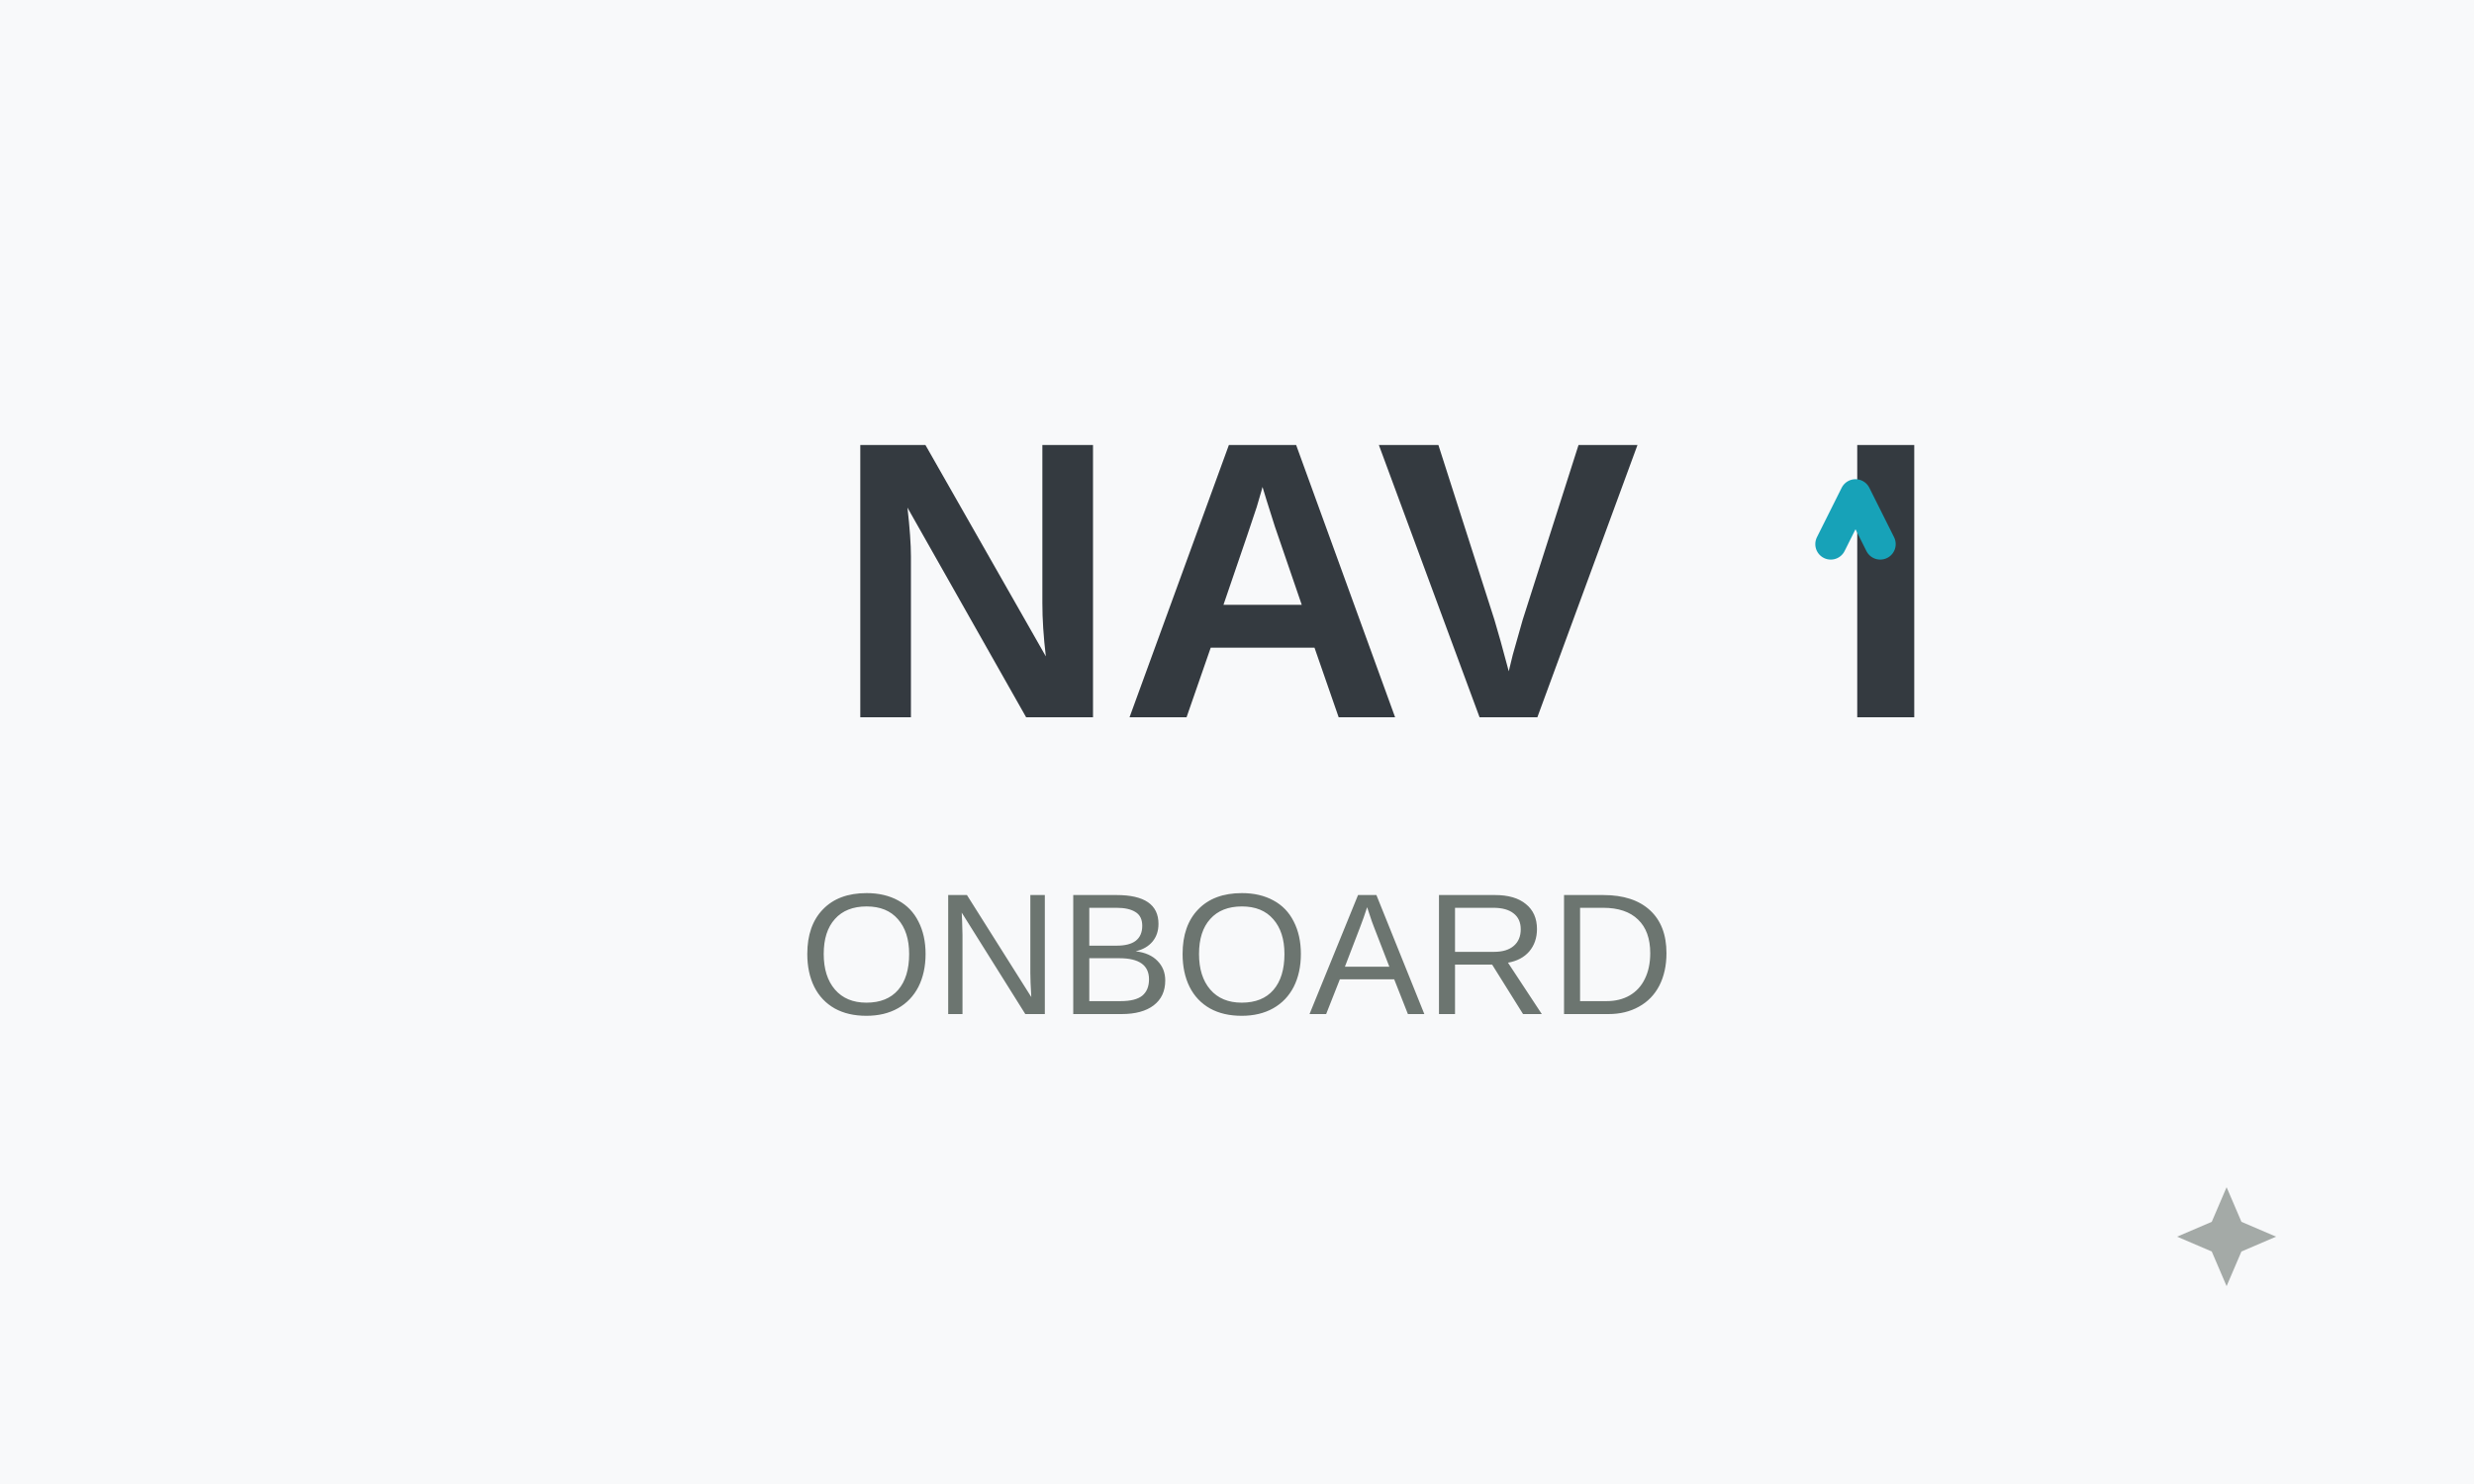
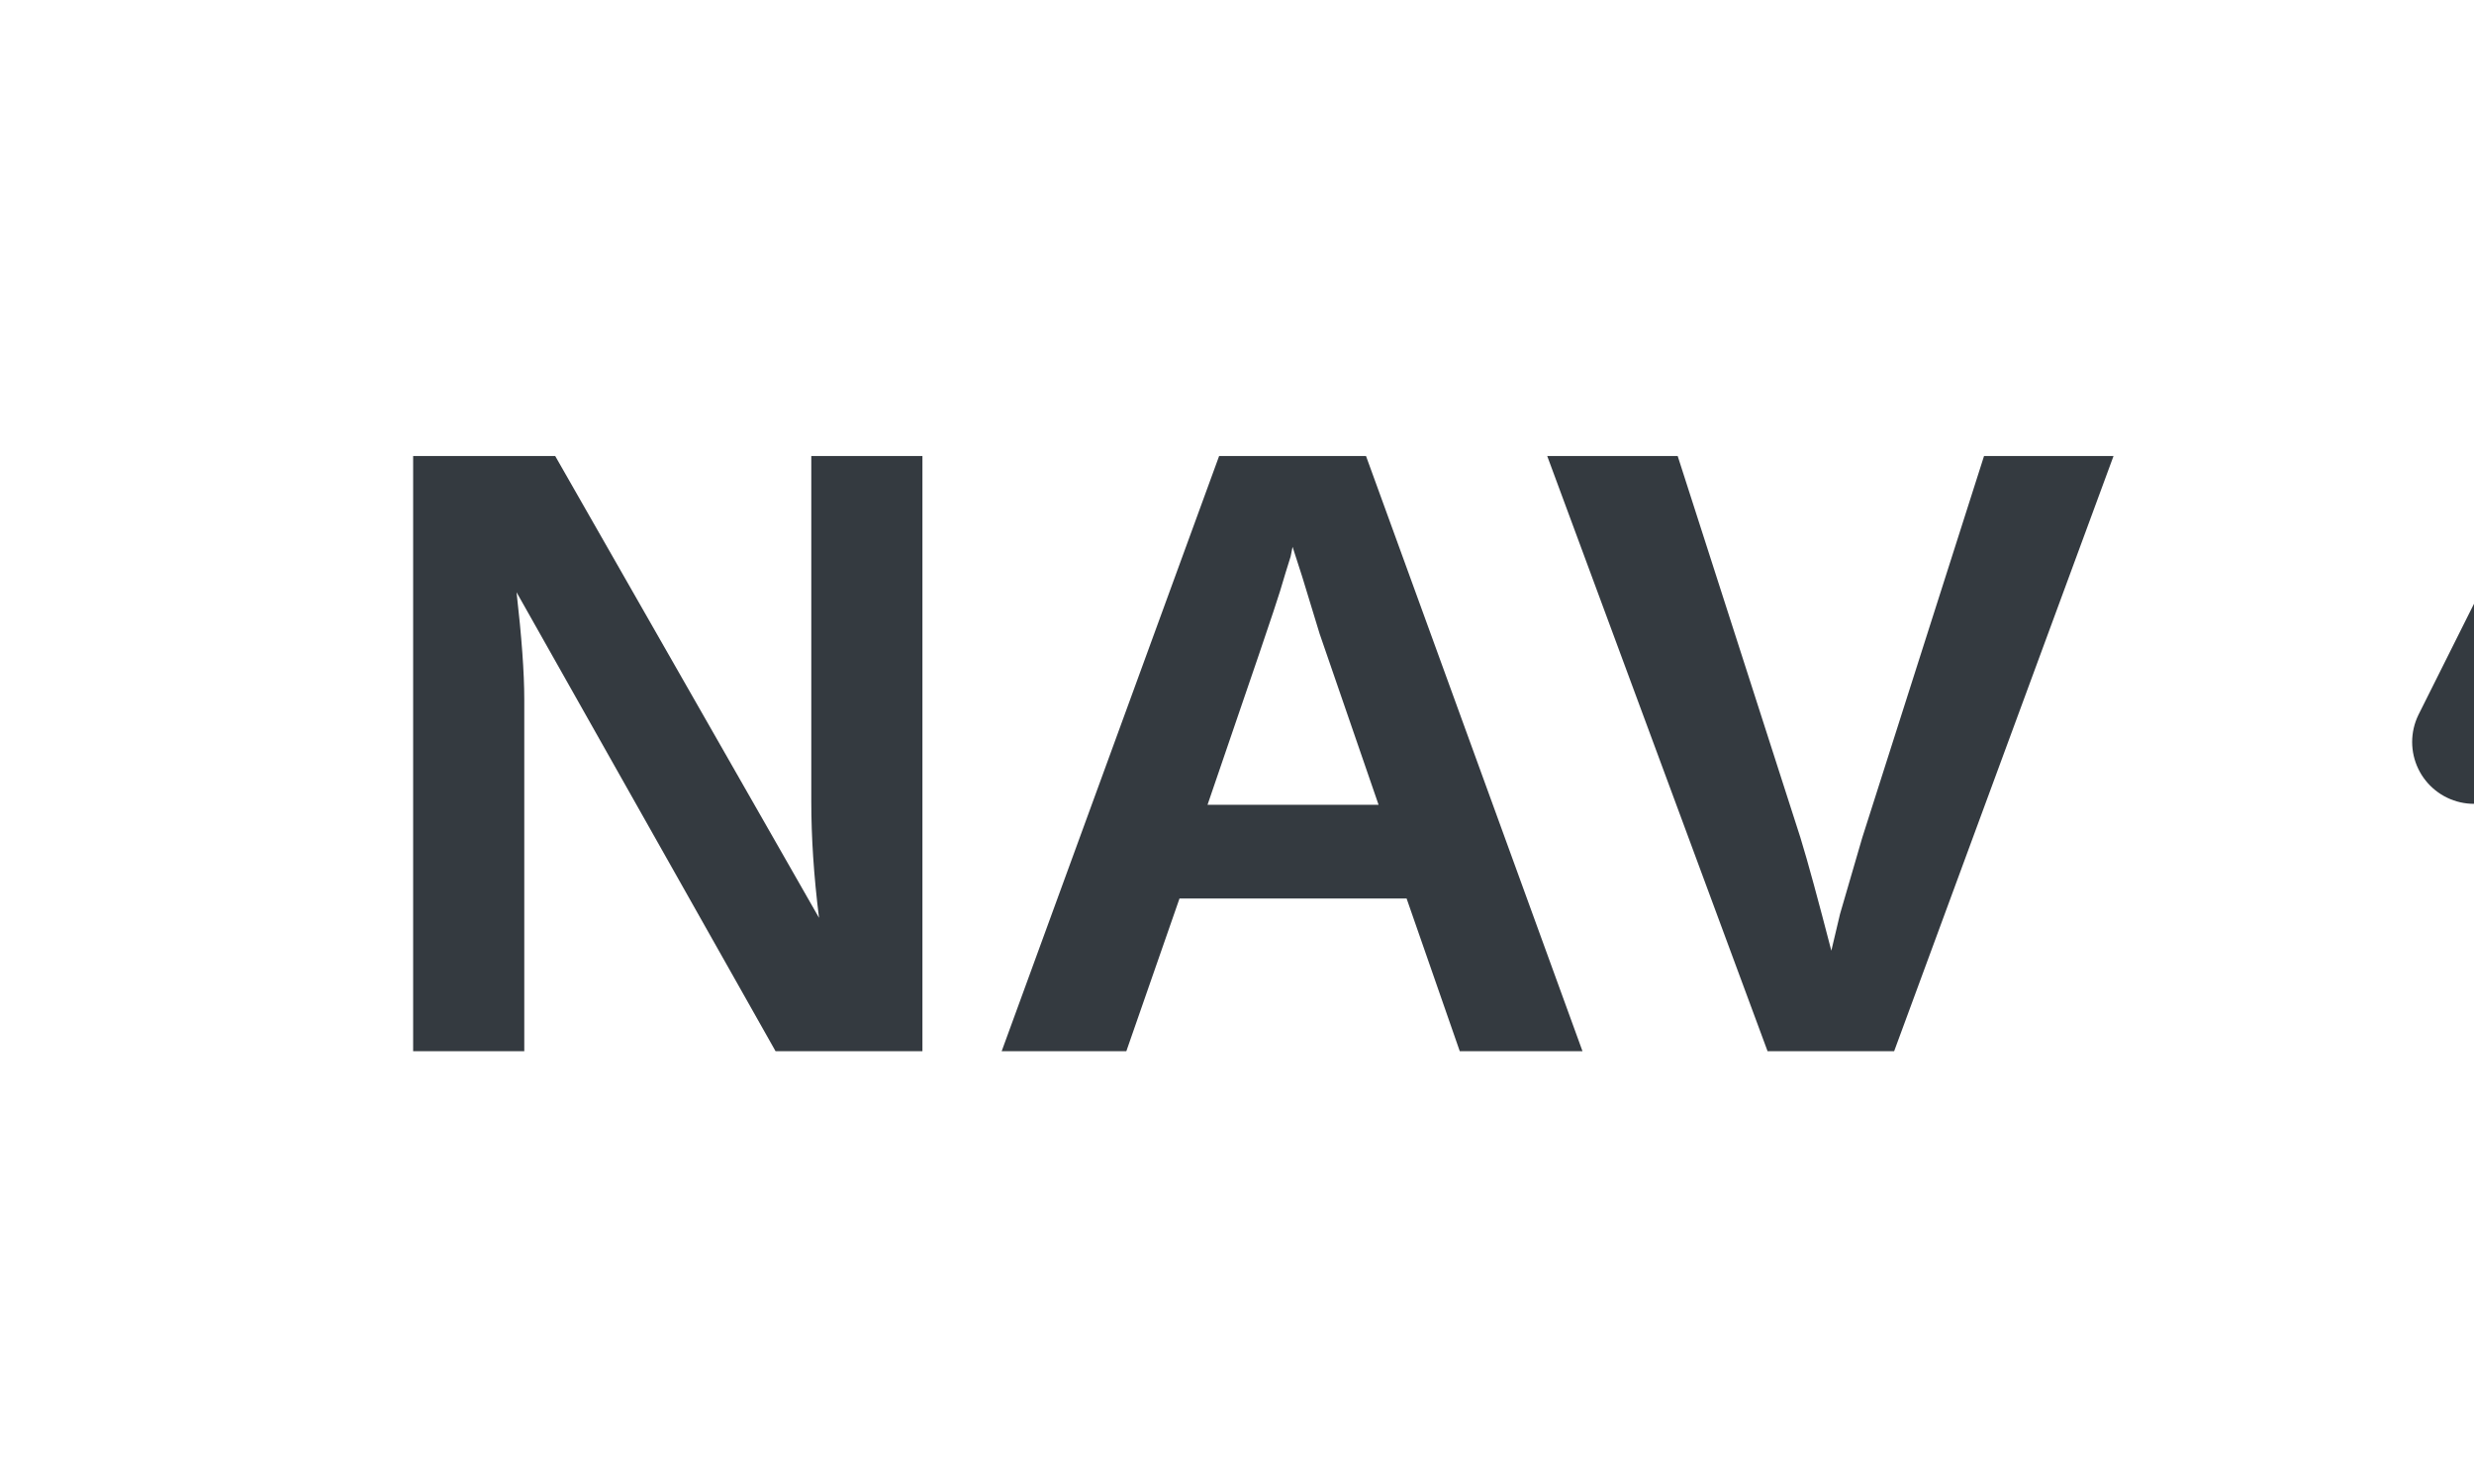
- <svg xmlns="http://www.w3.org/2000/svg" width="200" height="120" viewBox="0 0 200 120" fill="none">
-   <rect width="200" height="120" fill="#F8F9FA" />
-   <g transform="translate(100, 50)">
-     <text font-family="Montserrat, Arial, sans-serif" font-weight="700" font-size="32" fill="#343A40" text-anchor="middle" y="8">NAV</text>
-     <text font-family="Montserrat, Arial, sans-serif" font-weight="700" font-size="32" fill="#343A40" x="48" y="8">I</text>
-     <path d="M48 -6 L50 -10 L52 -6" stroke="#17A2B8" stroke-width="2.5" stroke-linecap="round" stroke-linejoin="round" fill="none" />
-     <text font-family="Montserrat, Arial, sans-serif" font-weight="400" font-size="14" fill="#6C7570" text-anchor="middle" y="32">ONBOARD</text>
-   </g>
-   <g transform="translate(180, 100)">
-     <path d="M0 -4 L1.2 -1.2 L4 0 L1.2 1.2 L0 4 L-1.2 1.2 L-4 0 L-1.2 -1.2 Z" fill="#6C7570" opacity="0.6" />
+ <svg xmlns="http://www.w3.org/2000/svg" width="40" height="24" viewBox="0 0 40 24" fill="none">
+   <defs>
+     <style>
+       .navi-compact { font-family: 'Montserrat', Arial, sans-serif; font-weight: 700; font-size: 14px; fill: #343A40; }
+     </style>
+   </defs>
+   <g transform="translate(20, 14)">
+     <text class="navi-compact" text-anchor="middle" y="3">NAV</text>
+     <text class="navi-compact" x="20" y="3">I</text>
+     <path d="M20 -2 L22 -6 L24 -2" stroke="#343A40" stroke-width="2" stroke-linecap="round" fill="none" />
  </g>
</svg>
